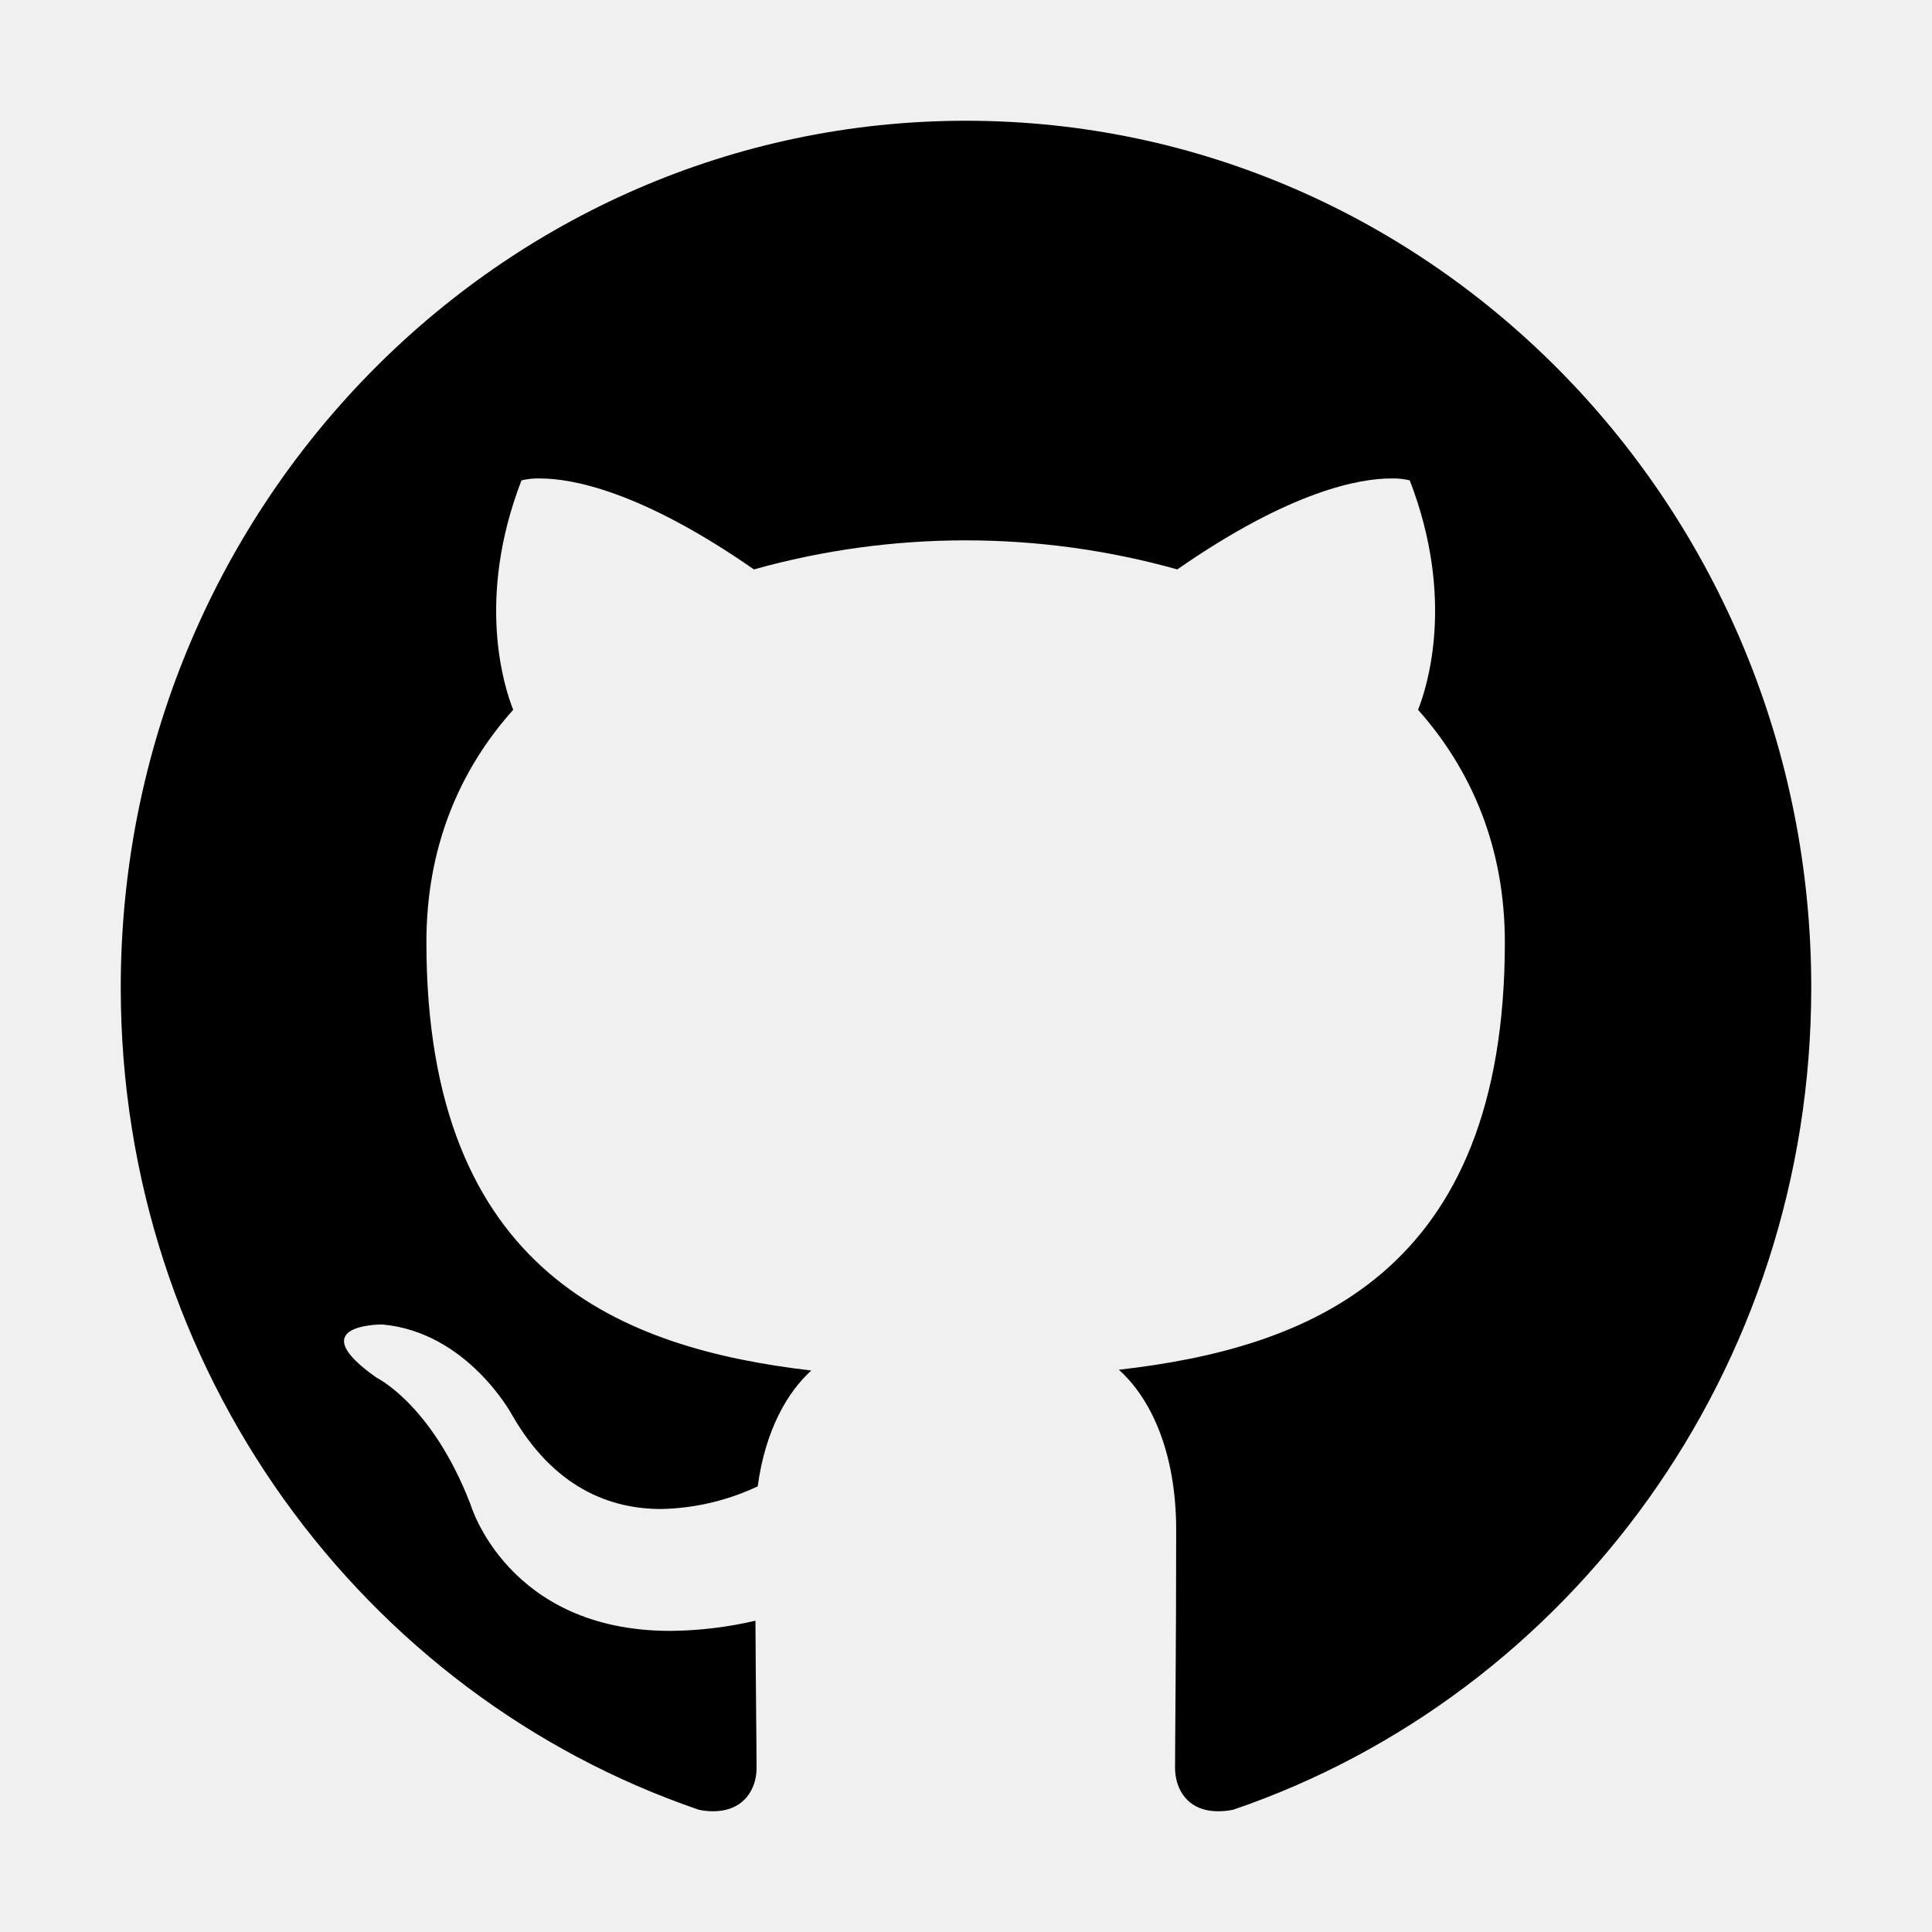
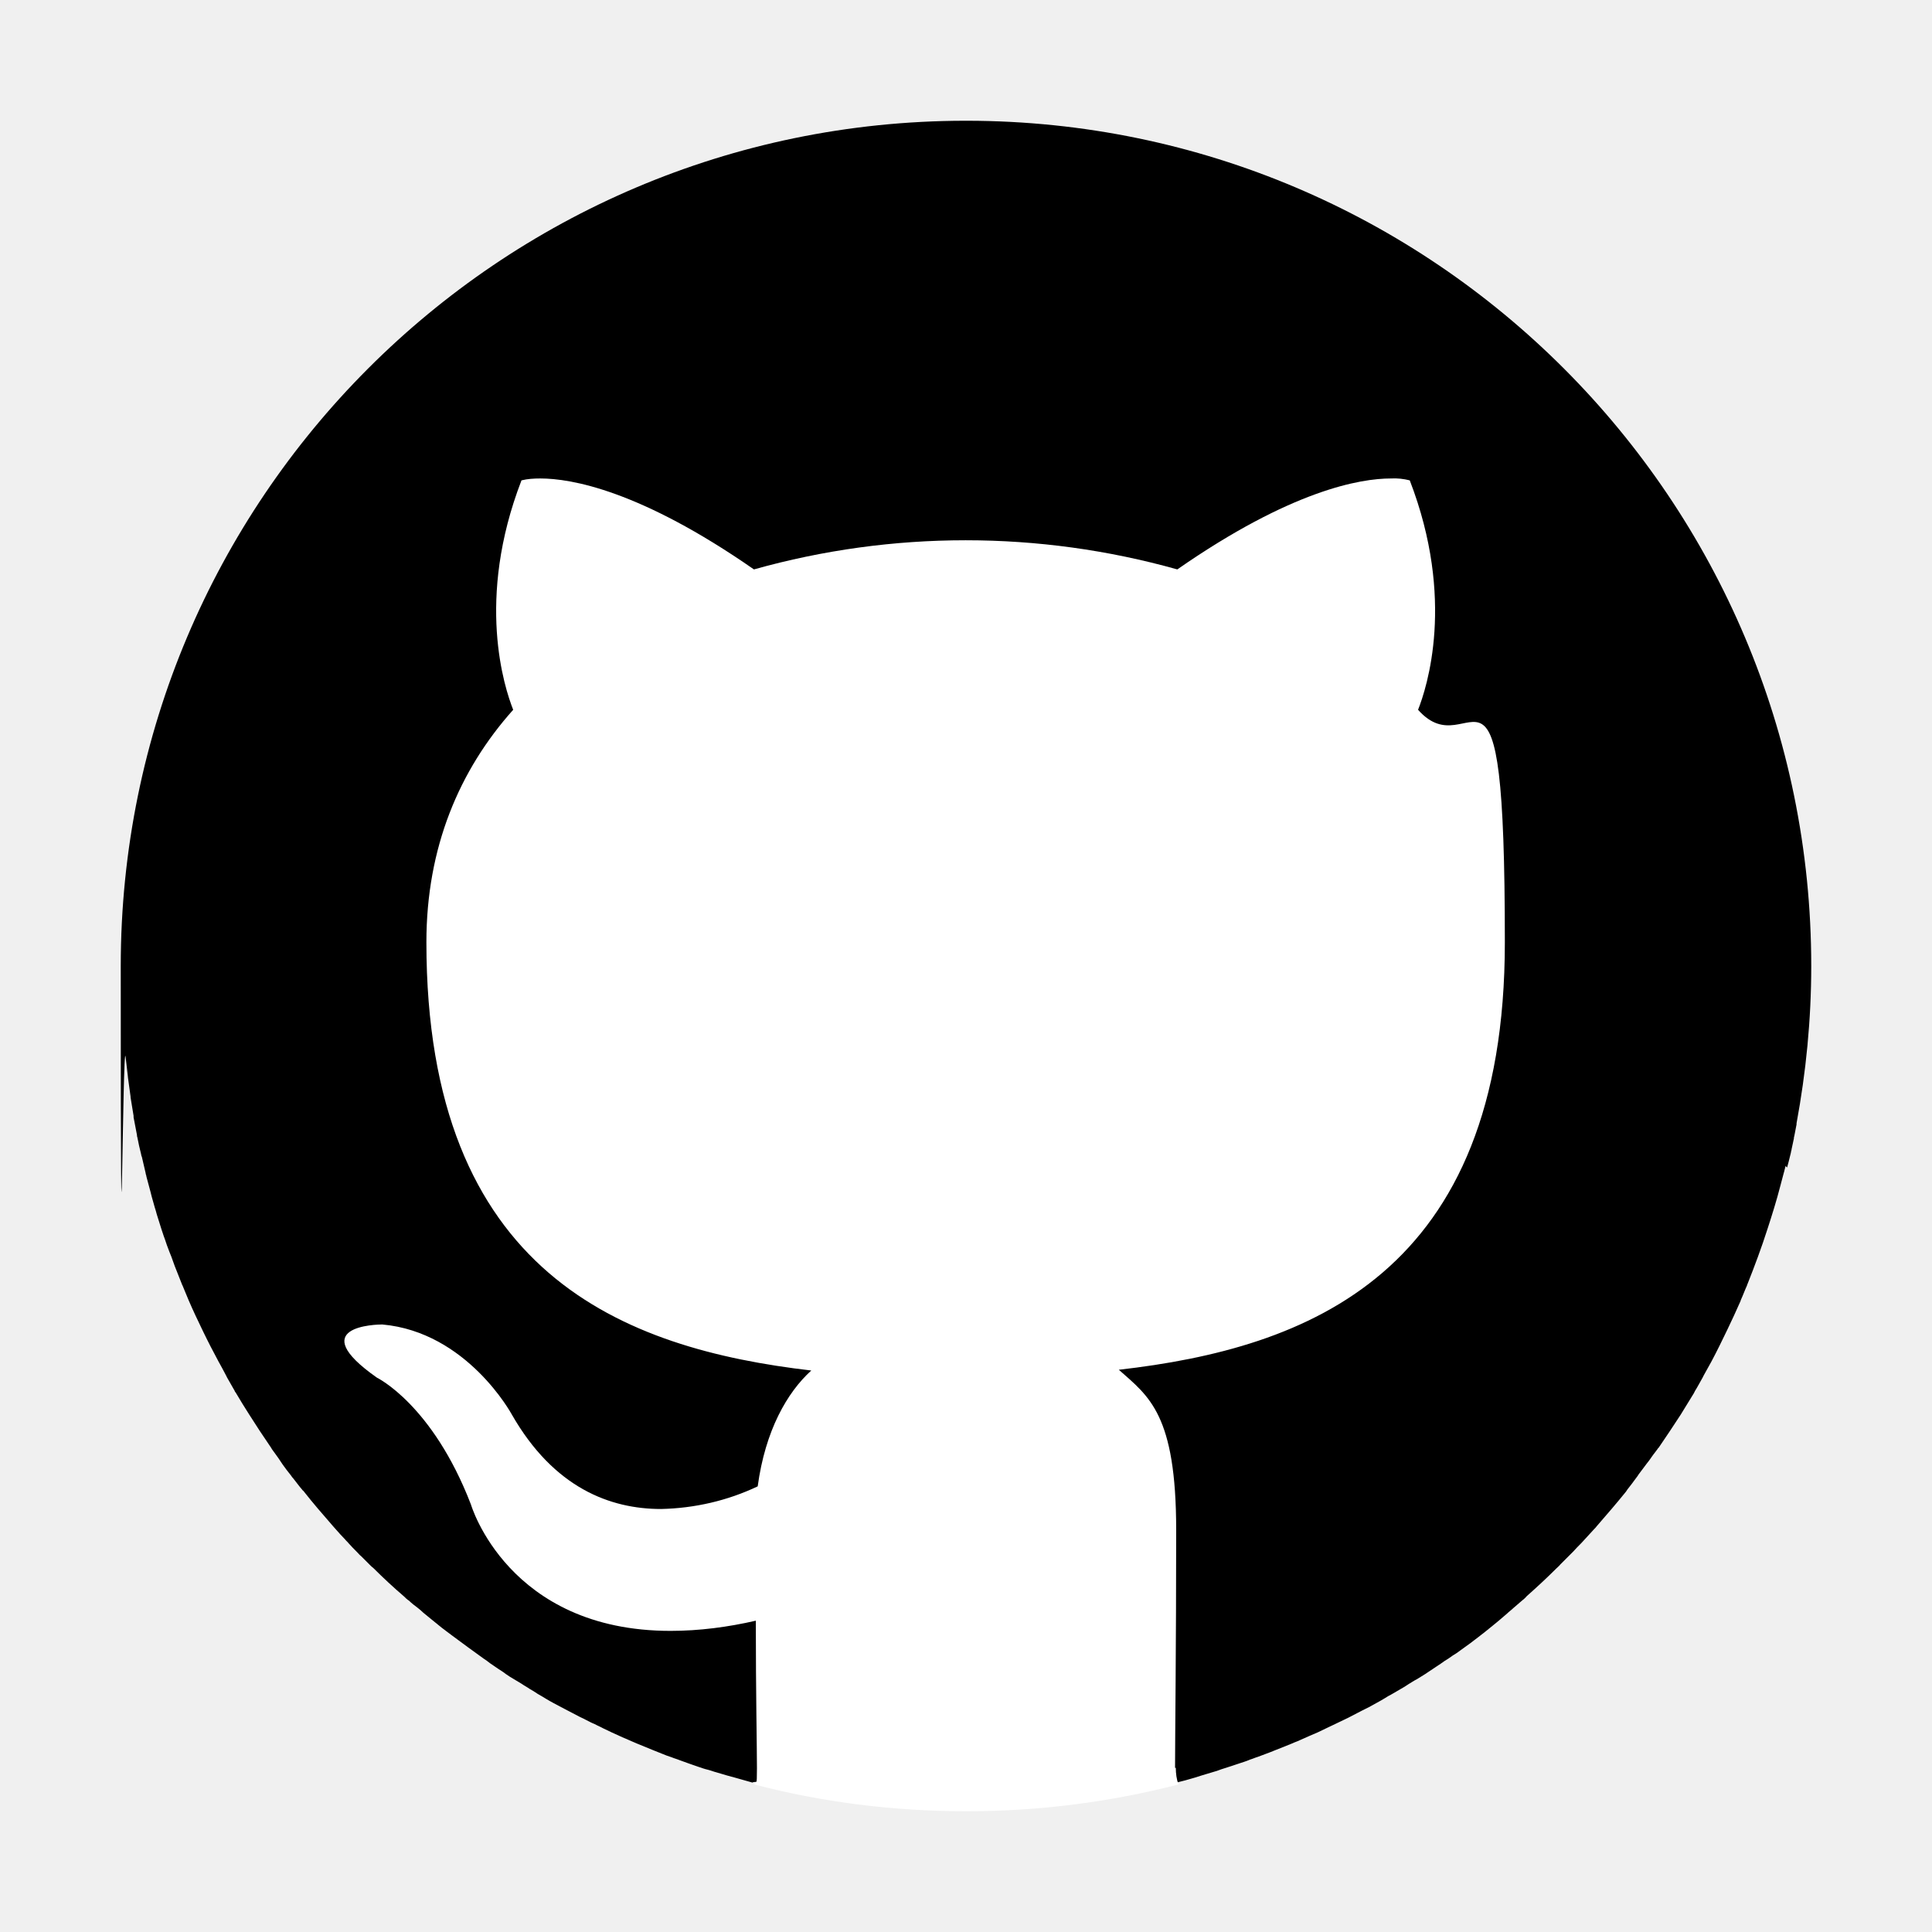
- <svg xmlns="http://www.w3.org/2000/svg" class="ionicon" viewBox="0 0 512 512">
-   <path d="M256 32C132.3 32 32 134.9 32 261.7c0 101.5 64.2 187.5 153.2 217.9a17.56 17.56 0 003.8.4c8.3 0 11.5-6.1 11.5-11.4 0-5.5-.2-19.9-.3-39.1a102.4 102.4 0 01-22.6 2.7c-43.1 0-52.9-33.5-52.9-33.5-10.2-26.5-24.9-33.6-24.9-33.6-19.5-13.7-.1-14.1 1.4-14.1h.1c22.5 2 34.3 23.8 34.3 23.8 11.2 19.6 26.2 25.1 39.6 25.1a63 63 0 0025.6-6c2-14.8 7.8-24.9 14.2-30.7-49.7-5.8-102-25.5-102-113.5 0-25.1 8.7-45.6 23-61.6-2.3-5.8-10-29.2 2.2-60.8a18.64 18.64 0 015-.5c8.1 0 26.4 3.1 56.6 24.1a208.21 208.21 0 01112.2 0c30.2-21 48.5-24.1 56.6-24.1a18.64 18.64 0 015 .5c12.2 31.6 4.5 55 2.2 60.8 14.3 16.1 23 36.6 23 61.6 0 88.2-52.4 107.6-102.3 113.3 8 7.1 15.2 21.1 15.2 42.5 0 30.7-.3 55.5-.3 63 0 5.4 3.1 11.5 11.4 11.5a19.35 19.35 0 004-.4C415.9 449.2 480 363.1 480 261.7 480 134.9 379.7 32 256 32z" />
+ <svg xmlns="http://www.w3.org/2000/svg" id="Layer_1" data-name="Layer 1" version="1.1" viewBox="0 0 512 512">
+   <defs>
+     <style>
+       .cls-1 {
+         fill: #000;
+       }
+ 
+       .cls-1, .cls-2 {
+         stroke-width: 0px;
+       }
+ 
+       .cls-2 {
+         fill: #fff;
+       }
+     </style>
+   </defs>
+   <path class="cls-1" d="M473.6,309.4c.1-.5.3-1,.4-1.5.2-.8.4-1.6.6-2.4,0-.3.2-.7.2-1,.2-.9.4-1.9.6-2.8,0-.2,0-.4.1-.6.2-1,.4-2.1.6-3.1,0,0,0-.2,0-.3,2.5-13.5,3.9-27.4,3.9-41.7,0-123.6-100.1-223.8-223.6-224-.1,0-.2,0-.4,0s-.2,0-.4,0c-123.5.2-223.6,100.4-223.6,224s.5,16.3,1.3,24.2c0,0,0,0,0,0,.2,1.7.4,3.5.6,5.2,0,0,0,0,0,.1.2,1.7.5,3.4.7,5.1,0,0,0,.2,0,.2.3,1.6.5,3.3.8,4.9,0,.1,0,.3,0,.4.3,1.6.6,3.2.9,4.7,0,.2,0,.4.1.6.3,1.5.6,3,1,4.5,0,.2.1.5.2.7.3,1.4.7,2.9,1,4.3,0,.3.2.6.2.9.4,1.4.7,2.7,1.1,4.1.1.4.2.8.3,1.2.4,1.3.7,2.6,1.1,3.8.1.5.3,1,.4,1.4.4,1.2.7,2.3,1.1,3.5.2.6.4,1.2.6,1.8.4,1,.7,2.1,1.1,3.1.3.8.6,1.6.9,2.3.3.8.6,1.7.9,2.5.6,1.6,1.3,3.2,1.9,4.8,0,0,0,.2.1.2.6,1.4,1.1,2.7,1.7,4.1,0,0,0,0,0,0,1.2,2.8,2.5,5.5,3.8,8.2,1.3,2.7,2.7,5.4,4.1,8,0,0,0,0,0,0,.7,1.2,1.3,2.4,2,3.7.1.2.2.4.3.6.7,1.2,1.3,2.3,2,3.5,0,.2.2.3.3.5,1.1,1.9,2.3,3.8,3.5,5.7,1.9,3,3.8,5.9,5.8,8.8.1.2.2.3.3.5.7,1,1.5,2,2.2,3.1.2.3.4.6.6.9.7,1,1.4,1.9,2.2,2.9.2.3.4.6.7.9.8,1,1.5,2,2.3,2.9,0,.1.2.2.3.3,2.5,3.2,5.2,6.3,7.9,9.4.3.3.5.6.8.9.7.8,1.5,1.7,2.3,2.5.3.4.7.7,1,1.1.7.8,1.5,1.6,2.2,2.3.4.4.7.8,1.1,1.1.8.8,1.5,1.5,2.3,2.3.3.3.6.6,1,.9,2.6,2.6,5.3,5.1,8.1,7.5.4.4.8.8,1.3,1.1.7.7,1.5,1.3,2.3,1.9.5.4,1,.8,1.5,1.3.7.6,1.5,1.2,2.2,1.8.5.4,1,.8,1.6,1.3.7.6,1.5,1.2,2.3,1.8.5.4,1.1.8,1.6,1.2,2.7,2,5.4,4,8.2,6,.6.4,1.2.8,1.8,1.3.7.5,1.5,1,2.2,1.5.6.4,1.3.8,1.9,1.3.7.5,1.5,1,2.2,1.4.7.4,1.3.8,2,1.2.7.5,1.5.9,2.2,1.4.7.4,1.4.8,2.1,1.3.7.4,1.4.8,2.2,1.3,1.3.8,2.7,1.5,4,2.2.7.4,1.4.7,2.1,1.1.8.4,1.5.8,2.3,1.2.7.4,1.5.7,2.2,1.1.8.4,1.5.8,2.3,1.1.7.4,1.5.7,2.2,1.1.8.4,1.5.7,2.3,1.1.7.3,1.5.7,2.2,1,.8.4,1.7.7,2.5,1.1.7.3,1.4.6,2.1.9,1.5.6,2.9,1.2,4.4,1.8.7.3,1.3.5,2,.8.9.4,1.8.7,2.7,1,.7.3,1.5.5,2.2.8.8.3,1.7.6,2.5.9.8.3,1.5.5,2.3.8.9.3,1.7.6,2.6.8.8.2,1.5.5,2.3.7.9.3,1.8.5,2.7.8.7.2,1.4.4,2.2.6,1.5.4,3.1.9,4.6,1.3,0,0,0,0,0,0,.5-1.4,111.9-1.4,112.4,0,0,0,0,0,0,0,1.6-.4,3.2-.8,4.8-1.3.6-.2,1.3-.4,1.9-.6,1-.3,2-.6,3-.9.7-.2,1.4-.4,2.1-.7.9-.3,1.8-.6,2.8-.9.7-.2,1.4-.5,2.1-.7.9-.3,1.9-.6,2.8-1,.7-.2,1.3-.5,2-.7,1.1-.4,2.1-.8,3.2-1.2.5-.2,1-.4,1.5-.6,1.5-.6,3-1.2,4.5-1.8.6-.3,1.3-.5,1.9-.8.9-.4,1.8-.8,2.7-1.2.7-.3,1.4-.6,2.1-.9.8-.4,1.7-.8,2.5-1.2.7-.3,1.4-.7,2.1-1,.8-.4,1.7-.8,2.5-1.2.7-.3,1.4-.7,2-1,.9-.5,1.8-.9,2.7-1.4.6-.3,1.2-.6,1.8-.9,1.4-.8,2.8-1.5,4.1-2.3.6-.4,1.3-.8,1.9-1.1.8-.5,1.6-.9,2.4-1.4.7-.4,1.4-.8,2.1-1.3.7-.4,1.4-.9,2.2-1.3.7-.4,1.4-.9,2.1-1.3.7-.5,1.4-.9,2.1-1.4.7-.5,1.4-.9,2.1-1.4.7-.5,1.4-1,2.1-1.4.7-.5,1.4-1,2.1-1.4,1.2-.9,2.4-1.7,3.6-2.6.7-.5,1.4-1.1,2.1-1.6.6-.5,1.2-.9,1.8-1.4.7-.6,1.4-1.1,2.1-1.7.6-.5,1.1-.9,1.7-1.4.7-.6,1.4-1.2,2.1-1.8.5-.5,1.1-.9,1.6-1.4.7-.6,1.4-1.2,2.2-1.9.5-.4,1-.8,1.4-1.3,2.7-2.4,5.3-4.8,7.8-7.3.4-.4.8-.7,1.1-1.1.7-.7,1.5-1.5,2.2-2.2.4-.4.8-.8,1.2-1.2.7-.8,1.4-1.5,2.2-2.3.4-.4.7-.8,1.1-1.2.7-.8,1.5-1.6,2.2-2.4.3-.3.6-.6.8-.9,2.6-3,5.2-6,7.7-9.1.1-.2.3-.4.4-.6.7-.9,1.5-1.9,2.2-2.9.2-.3.5-.6.7-1,.7-.9,1.4-1.9,2.1-2.8.2-.3.5-.6.7-.9.7-1,1.4-2,2.2-3,.1-.2.2-.3.4-.5,2-2.9,3.9-5.8,5.8-8.7,1.2-1.9,2.3-3.8,3.5-5.7.1-.2.2-.4.3-.6.7-1.1,1.3-2.3,2-3.5.1-.2.2-.4.3-.6.7-1.2,1.3-2.4,2-3.6,0,0,0,0,0,0,1.5-2.8,2.9-5.7,4.3-8.6,1.2-2.5,2.4-5.1,3.5-7.6,0,0,0,0,0-.1.6-1.3,1.1-2.7,1.7-4,0,0,0-.2.1-.3,1.9-4.8,3.7-9.6,5.3-14.6,1.2-3.7,2.4-7.5,3.4-11.4,0,0,0,0,0,0,.3-1.1.6-2.3.9-3.4.2-.6.3-1.3.5-1.9Z" />
+   <path class="cls-2" d="M311.4,468.5c0-7.5.3-32.3.3-63s-7.2-35.4-15.2-42.5c49.9-5.7,102.3-25.1,102.3-113.3s-8.7-45.5-23-61.6c2.3-5.8,10-29.2-2.2-60.8-1.6-.4-3.3-.6-5-.5-8.1,0-26.4,3.1-56.6,24.1-36.7-10.3-75.5-10.3-112.2,0-30.2-21-48.5-24.1-56.6-24.1-1.7,0-3.4.1-5,.5-12.2,31.6-4.5,55-2.2,60.8-14.3,16-23,36.5-23,61.6,0,88,52.3,107.7,102,113.5-6.4,5.8-12.2,15.9-14.2,30.7-8,3.8-16.7,5.8-25.6,6-13.4,0-28.4-5.5-39.6-25.1,0,0-11.8-21.8-34.3-23.8h0c-1.5,0-20.9.4-1.4,14.1,0,0,14.7,7.1,24.9,33.6,0,0,9.8,33.5,52.9,33.5,7.6,0,15.2-1,22.6-2.7,0,19.2.3,33.6.3,39.1s-.2,2.9-.7,4.3c0,0,0,0,0,0,18,4.7,36.8,7.1,56.3,7.1s38.2-2.5,56.1-7.1c0,0,0,0,0,0-.5-1.4-.7-2.9-.7-4.4Z" />
</svg>
